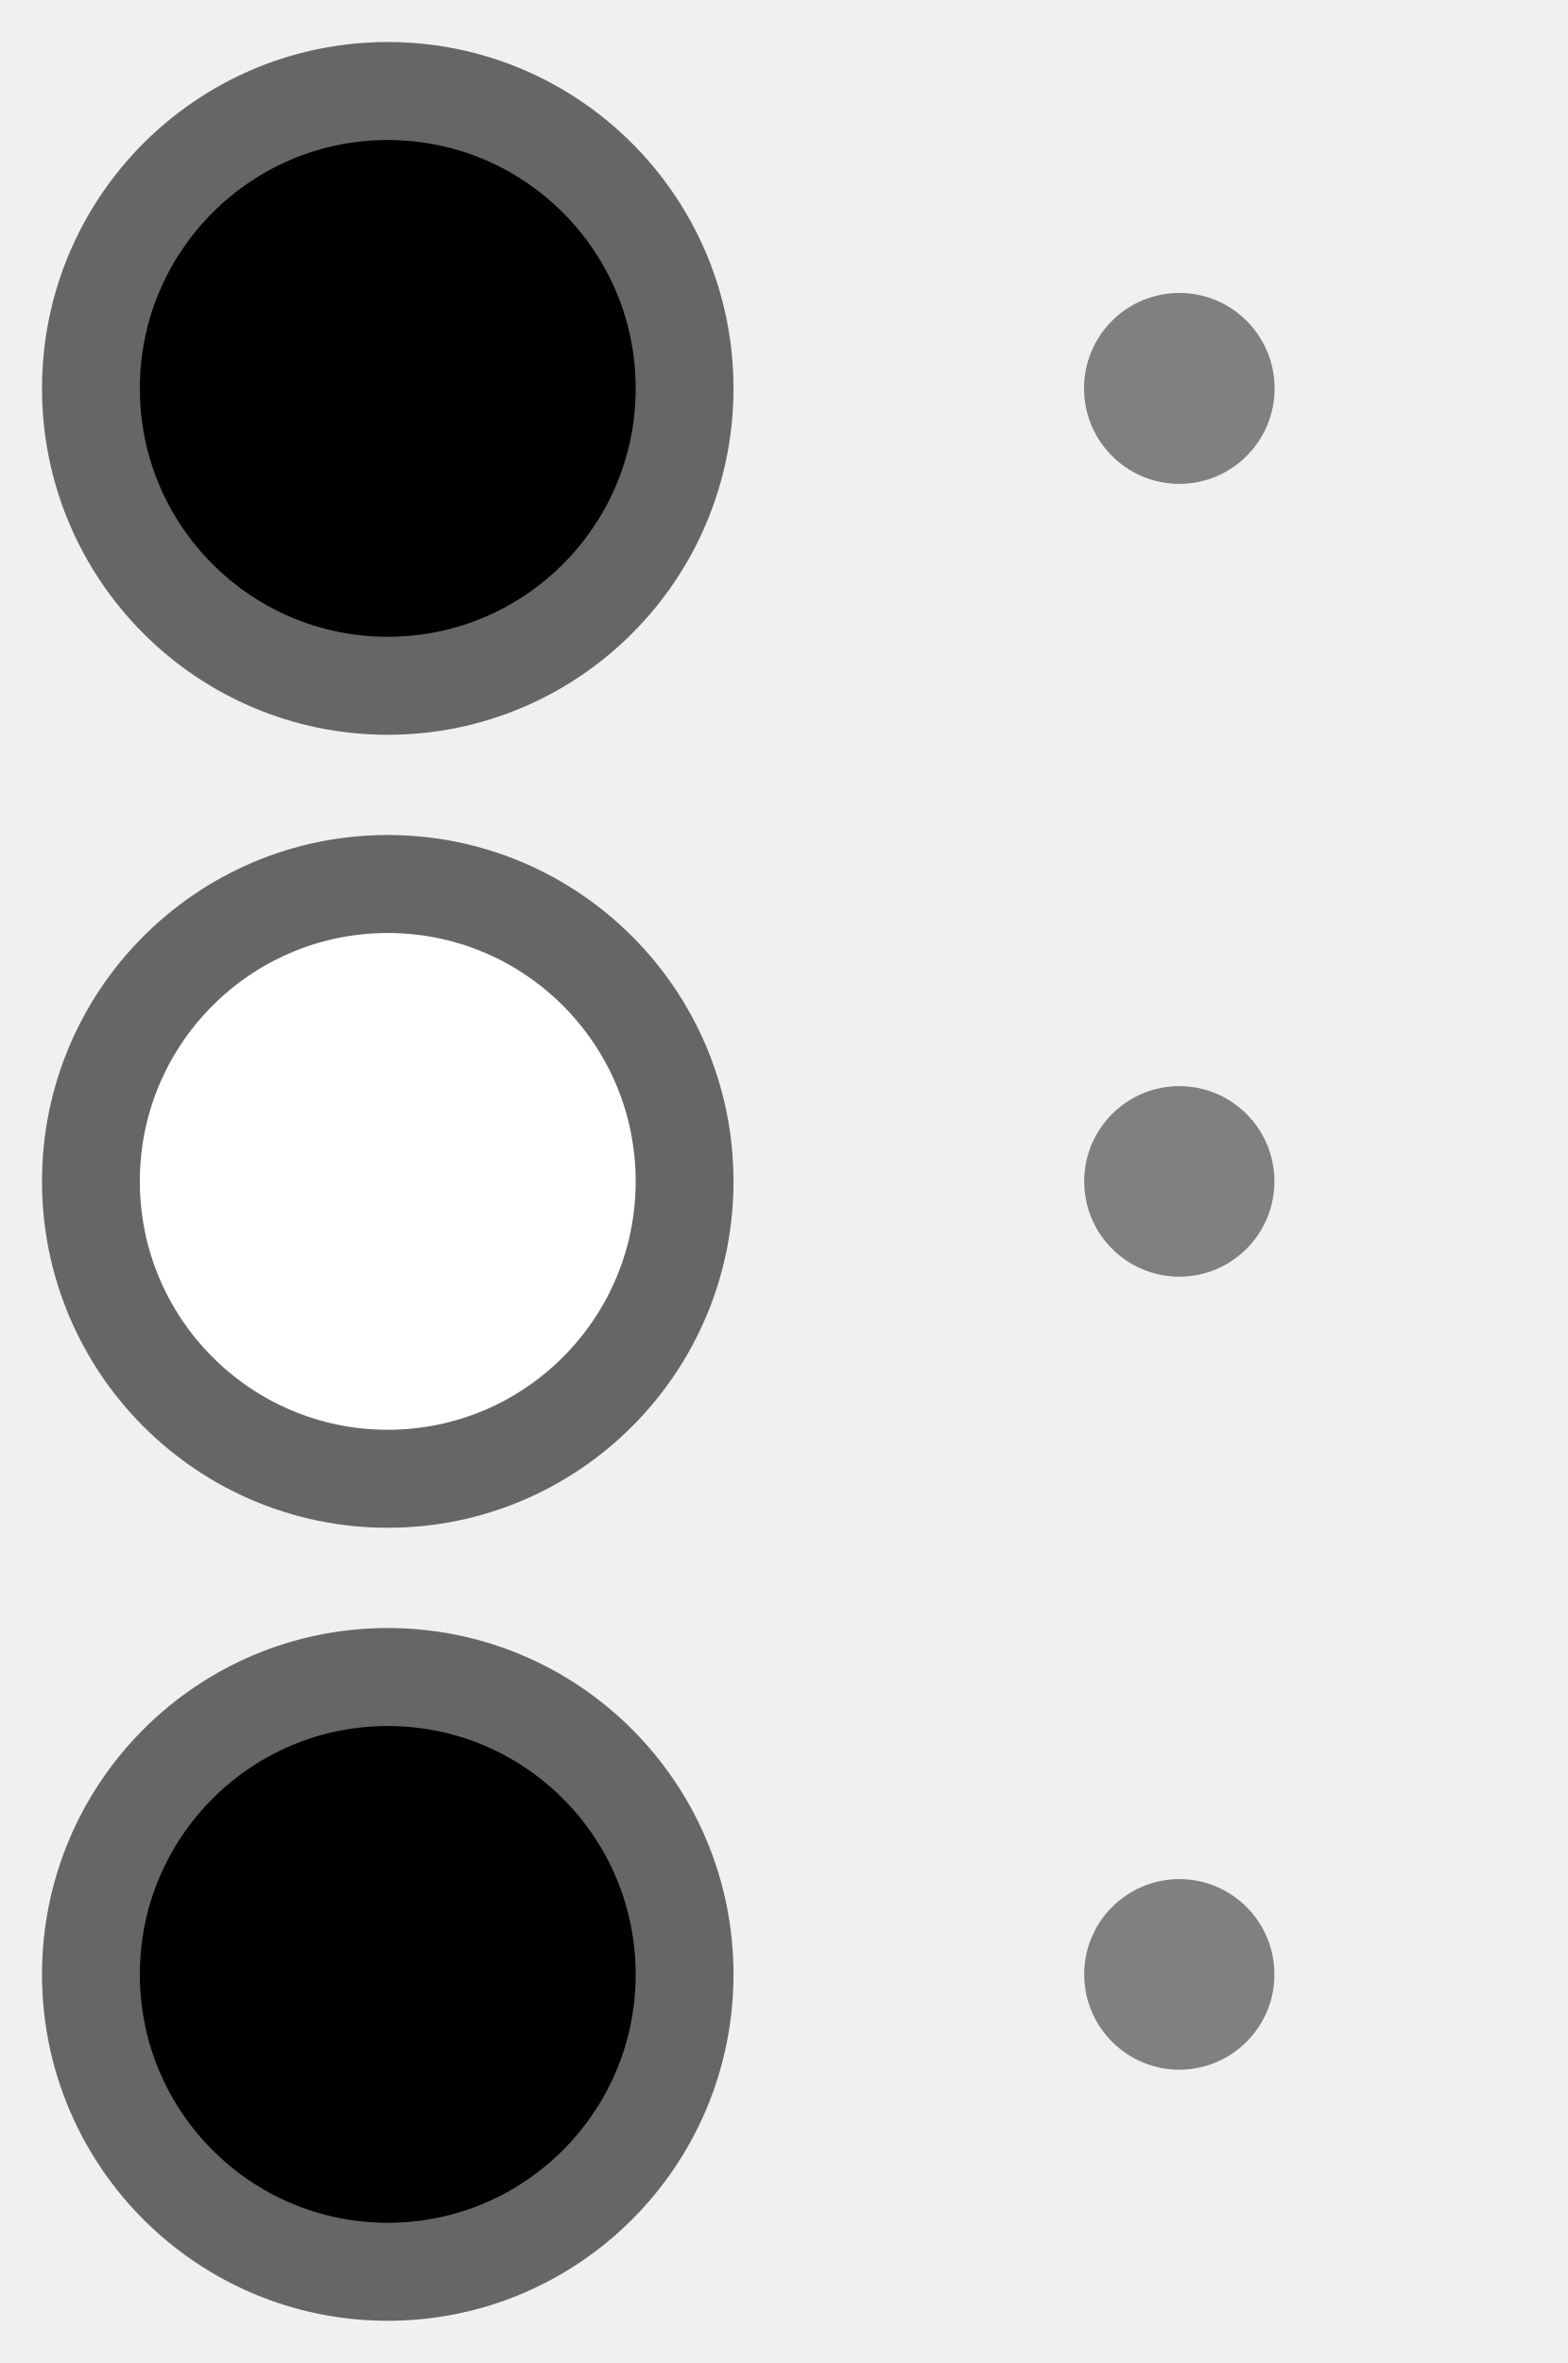
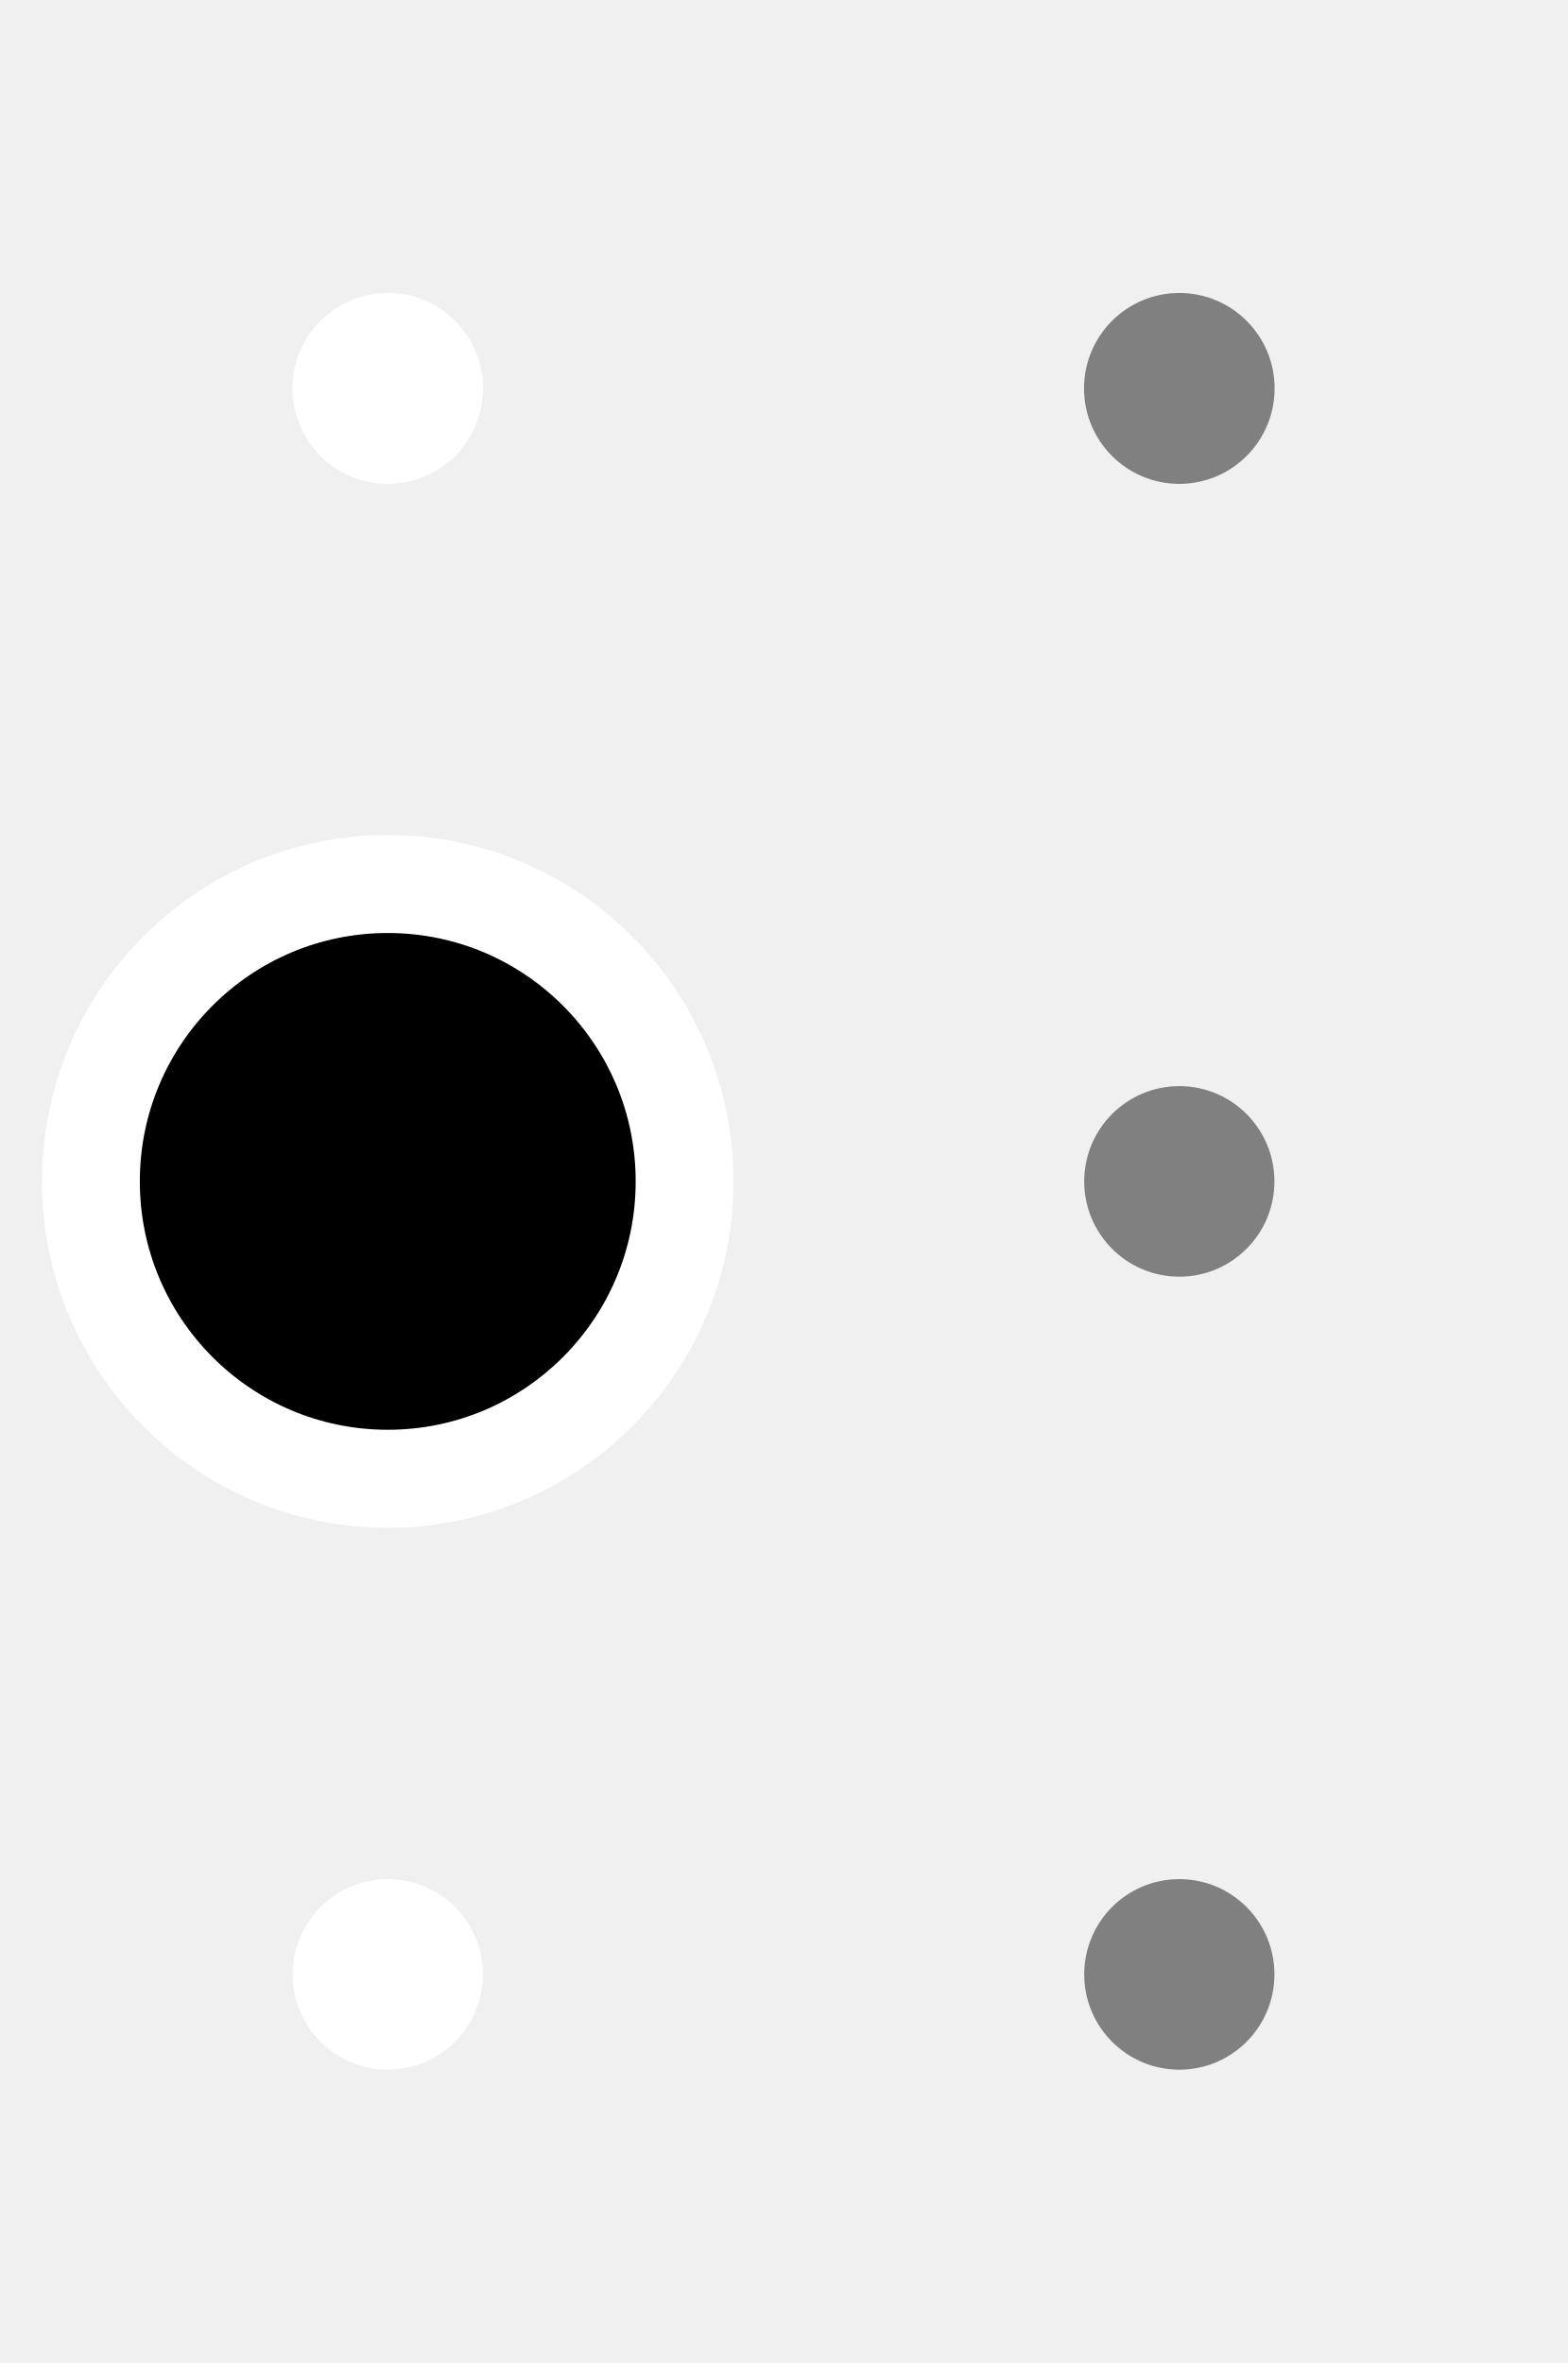
<svg xmlns="http://www.w3.org/2000/svg" width="9.325pt" height="14.059pt" viewBox="0 0 3.29 4.96" version="1.1" id="svg6901">
  <defs id="defs6895" />
  <g id="layer1" transform="translate(-95.87302,-116.1154)">
    <g style="display:inline" id="g15102-7-3" transform="matrix(0.04030123,0,0,0.04037236,1.897728,242.0488)">
-       <circle r="10.63" cy="56.693" cx="2327.953" transform="matrix(1.454545,0,0,1.454545,-1034.093,-3181.568)" id="path15104-0-1" style="fill:#000000;fill-opacity:1;stroke:#666666;stroke-width:3.503;stroke-miterlimit:4;stroke-dasharray:none;stroke-opacity:1" />
-       <circle r="10.63" cy="85.039" cx="2327.953" transform="matrix(1.454545,0,0,1.454545,-1034.093,-3181.568)" id="path15106-4-3" style="fill:#ffffff;stroke:#666666;stroke-width:3.503;stroke-miterlimit:4;stroke-dasharray:none;stroke-opacity:1" />
-       <circle r="10.63" cy="113.386" cx="2327.953" transform="matrix(1.454545,0,0,1.454545,-1034.093,-3181.568)" id="path15108-8-6" style="fill:#000000;stroke:#666666;stroke-width:3.503;stroke-miterlimit:4;stroke-dasharray:none;stroke-opacity:1" />
+       <circle r="10.63" cy="85.039" cx="2327.953" transform="matrix(1.454545,0,0,1.454545,-1034.093,-3181.568)" id="path15106-4-3" style="fill:#000000;stroke:#ffffff;stroke-width:3.503;stroke-miterlimit:4;stroke-dasharray:none;stroke-opacity:1" />
      <circle cy="-3099.105" cx="2393.251" id="path15110-8-3" style="fill:#808080;stroke:none;stroke-width:5.095;stroke-miterlimit:4;stroke-dasharray:none;stroke-opacity:1" r="4.963" />
      <circle r="4.954" cy="-3057.874" cx="2393.251" id="path15112-1-0" style="fill:#808080;stroke:none;stroke-width:5.095;stroke-miterlimit:4;stroke-dasharray:none;stroke-opacity:1" />
      <circle r="4.954" cy="-3016.643" cx="2393.251" id="path15114-3-1" style="fill:#808080;stroke:none;stroke-width:5.095;stroke-miterlimit:4;stroke-dasharray:none;stroke-opacity:1" />
+       <circle cy="-3099.105" cx="2352.02" id="circle7815" style="fill:#ffffff;stroke:none;stroke-width:5.095;stroke-miterlimit:4;stroke-dasharray:none;stroke-opacity:1" r="4.963" />
+       <circle r="4.954" cy="-3016.643" cx="2352.02" id="circle7819" style="fill:#ffffff;stroke:none;stroke-width:5.095;stroke-miterlimit:4;stroke-dasharray:none;stroke-opacity:1" />
    </g>
  </g>
</svg>
